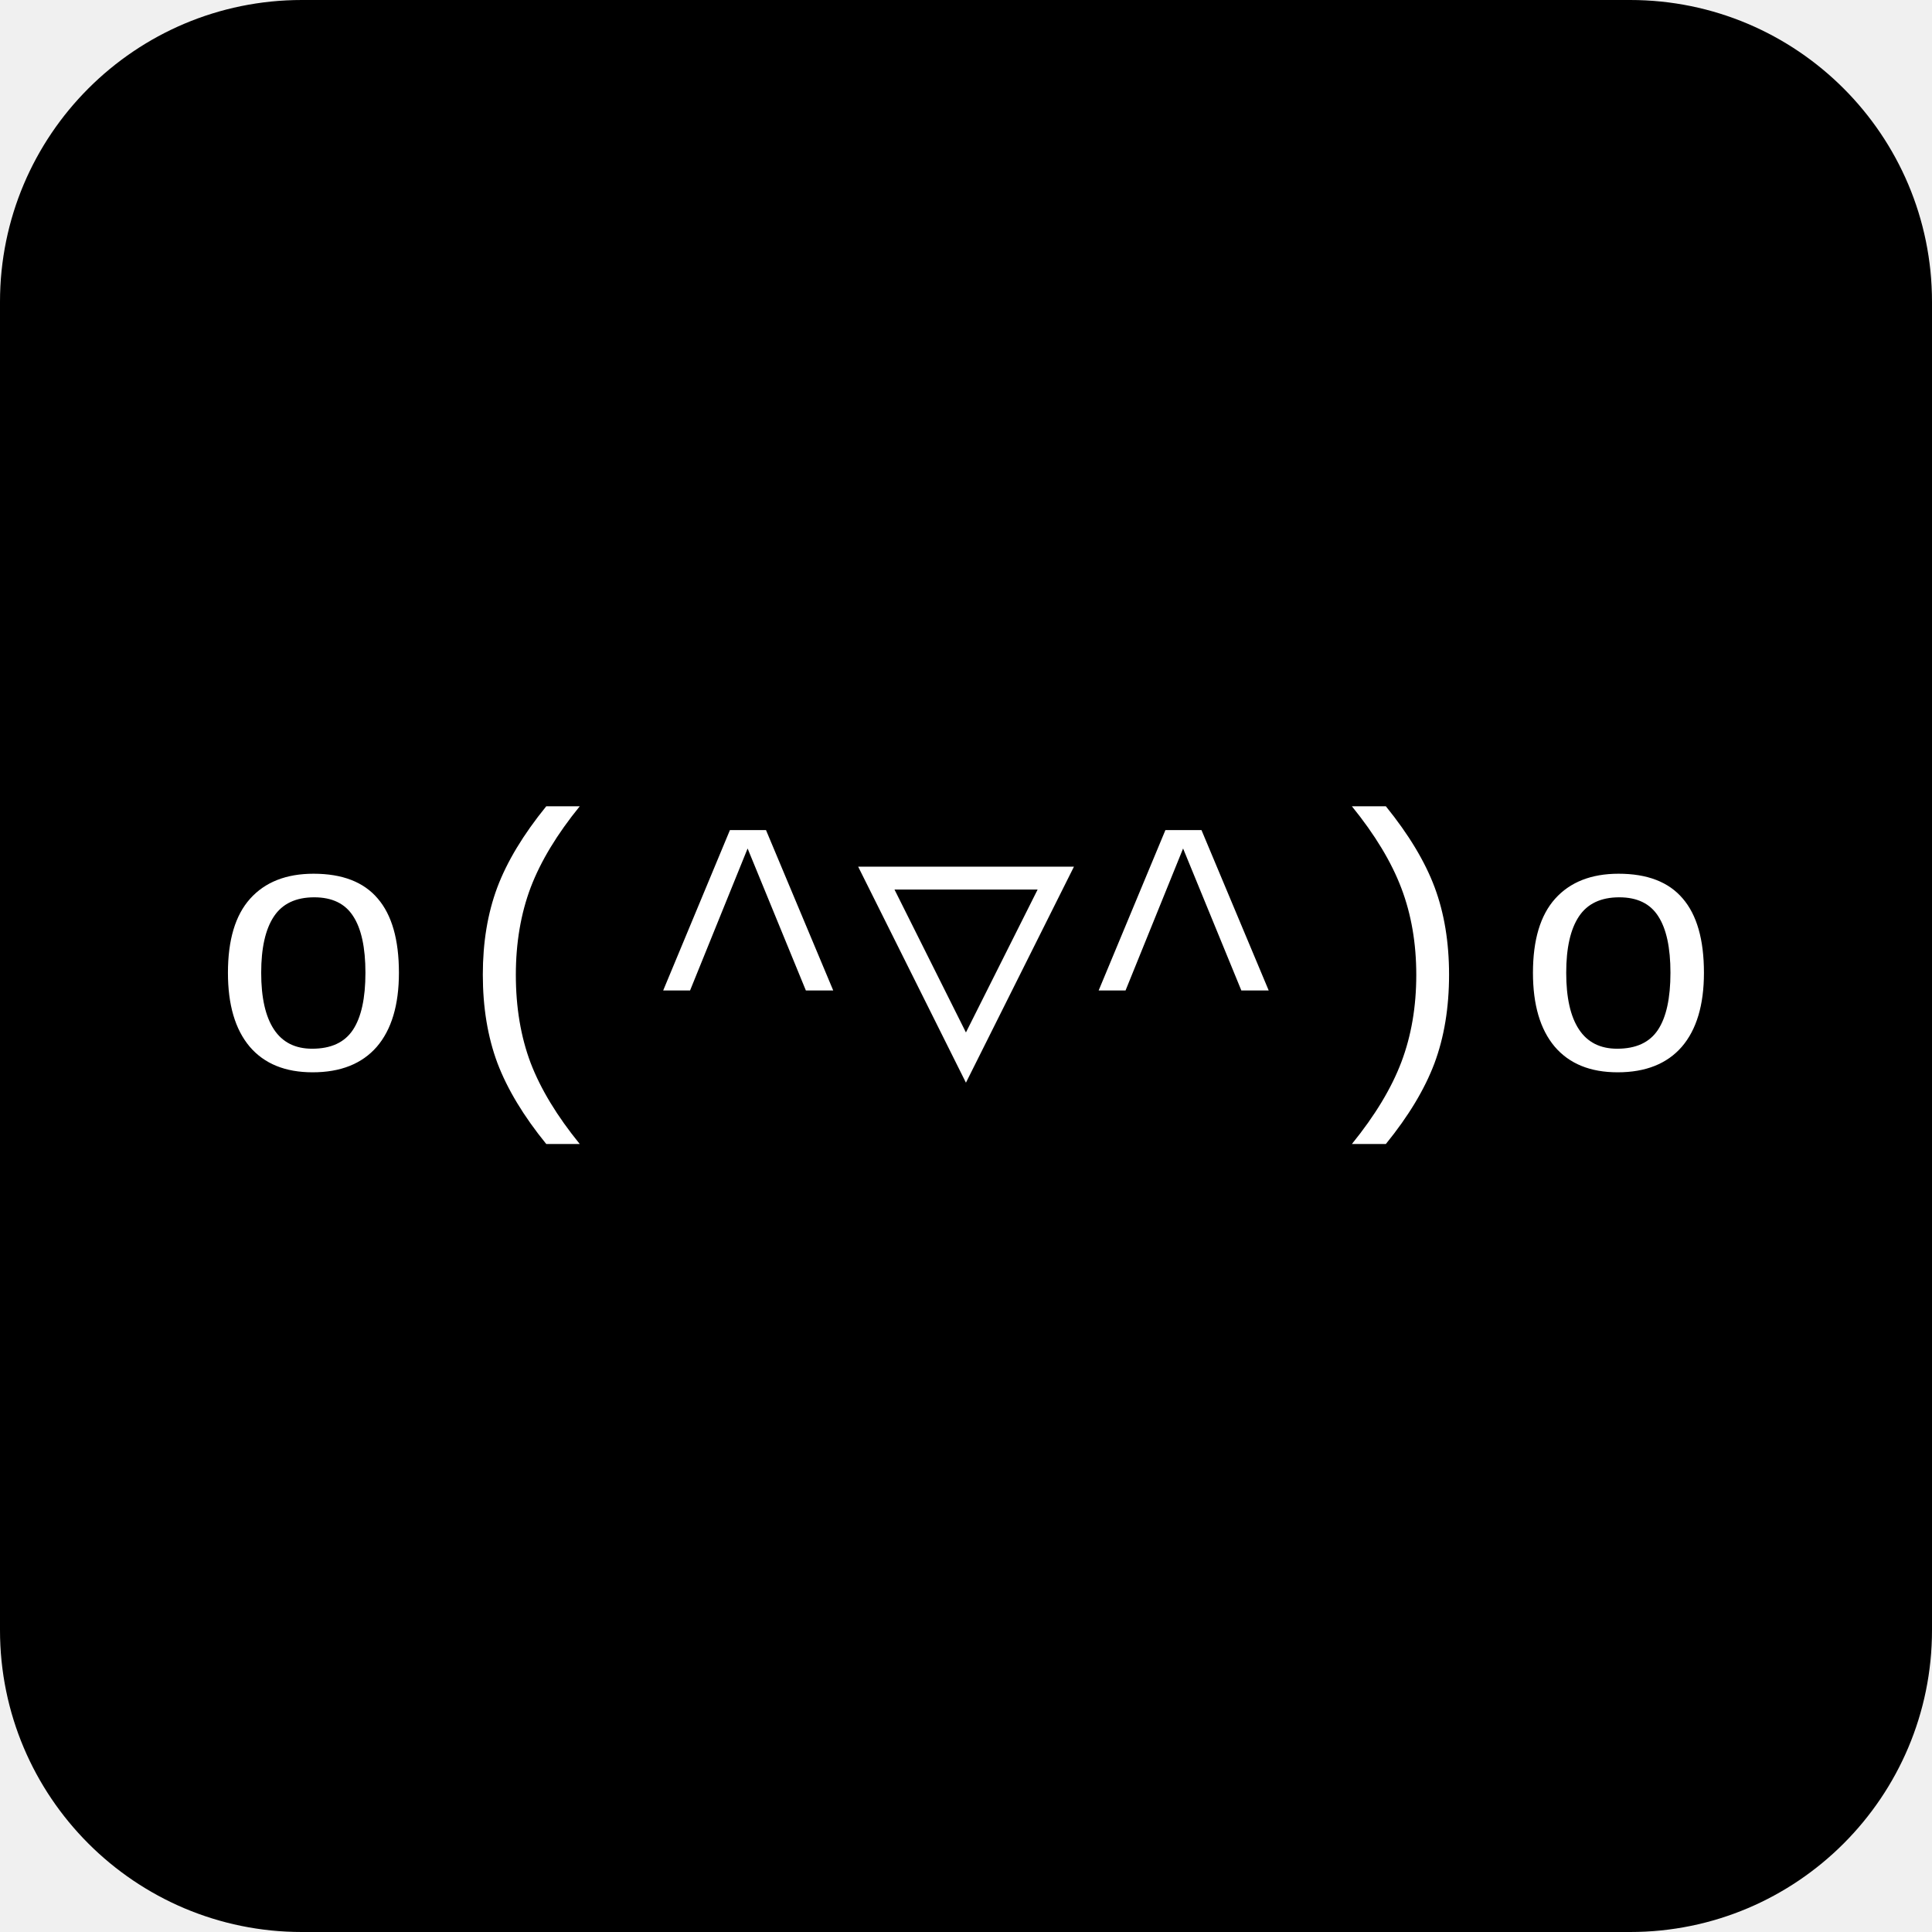
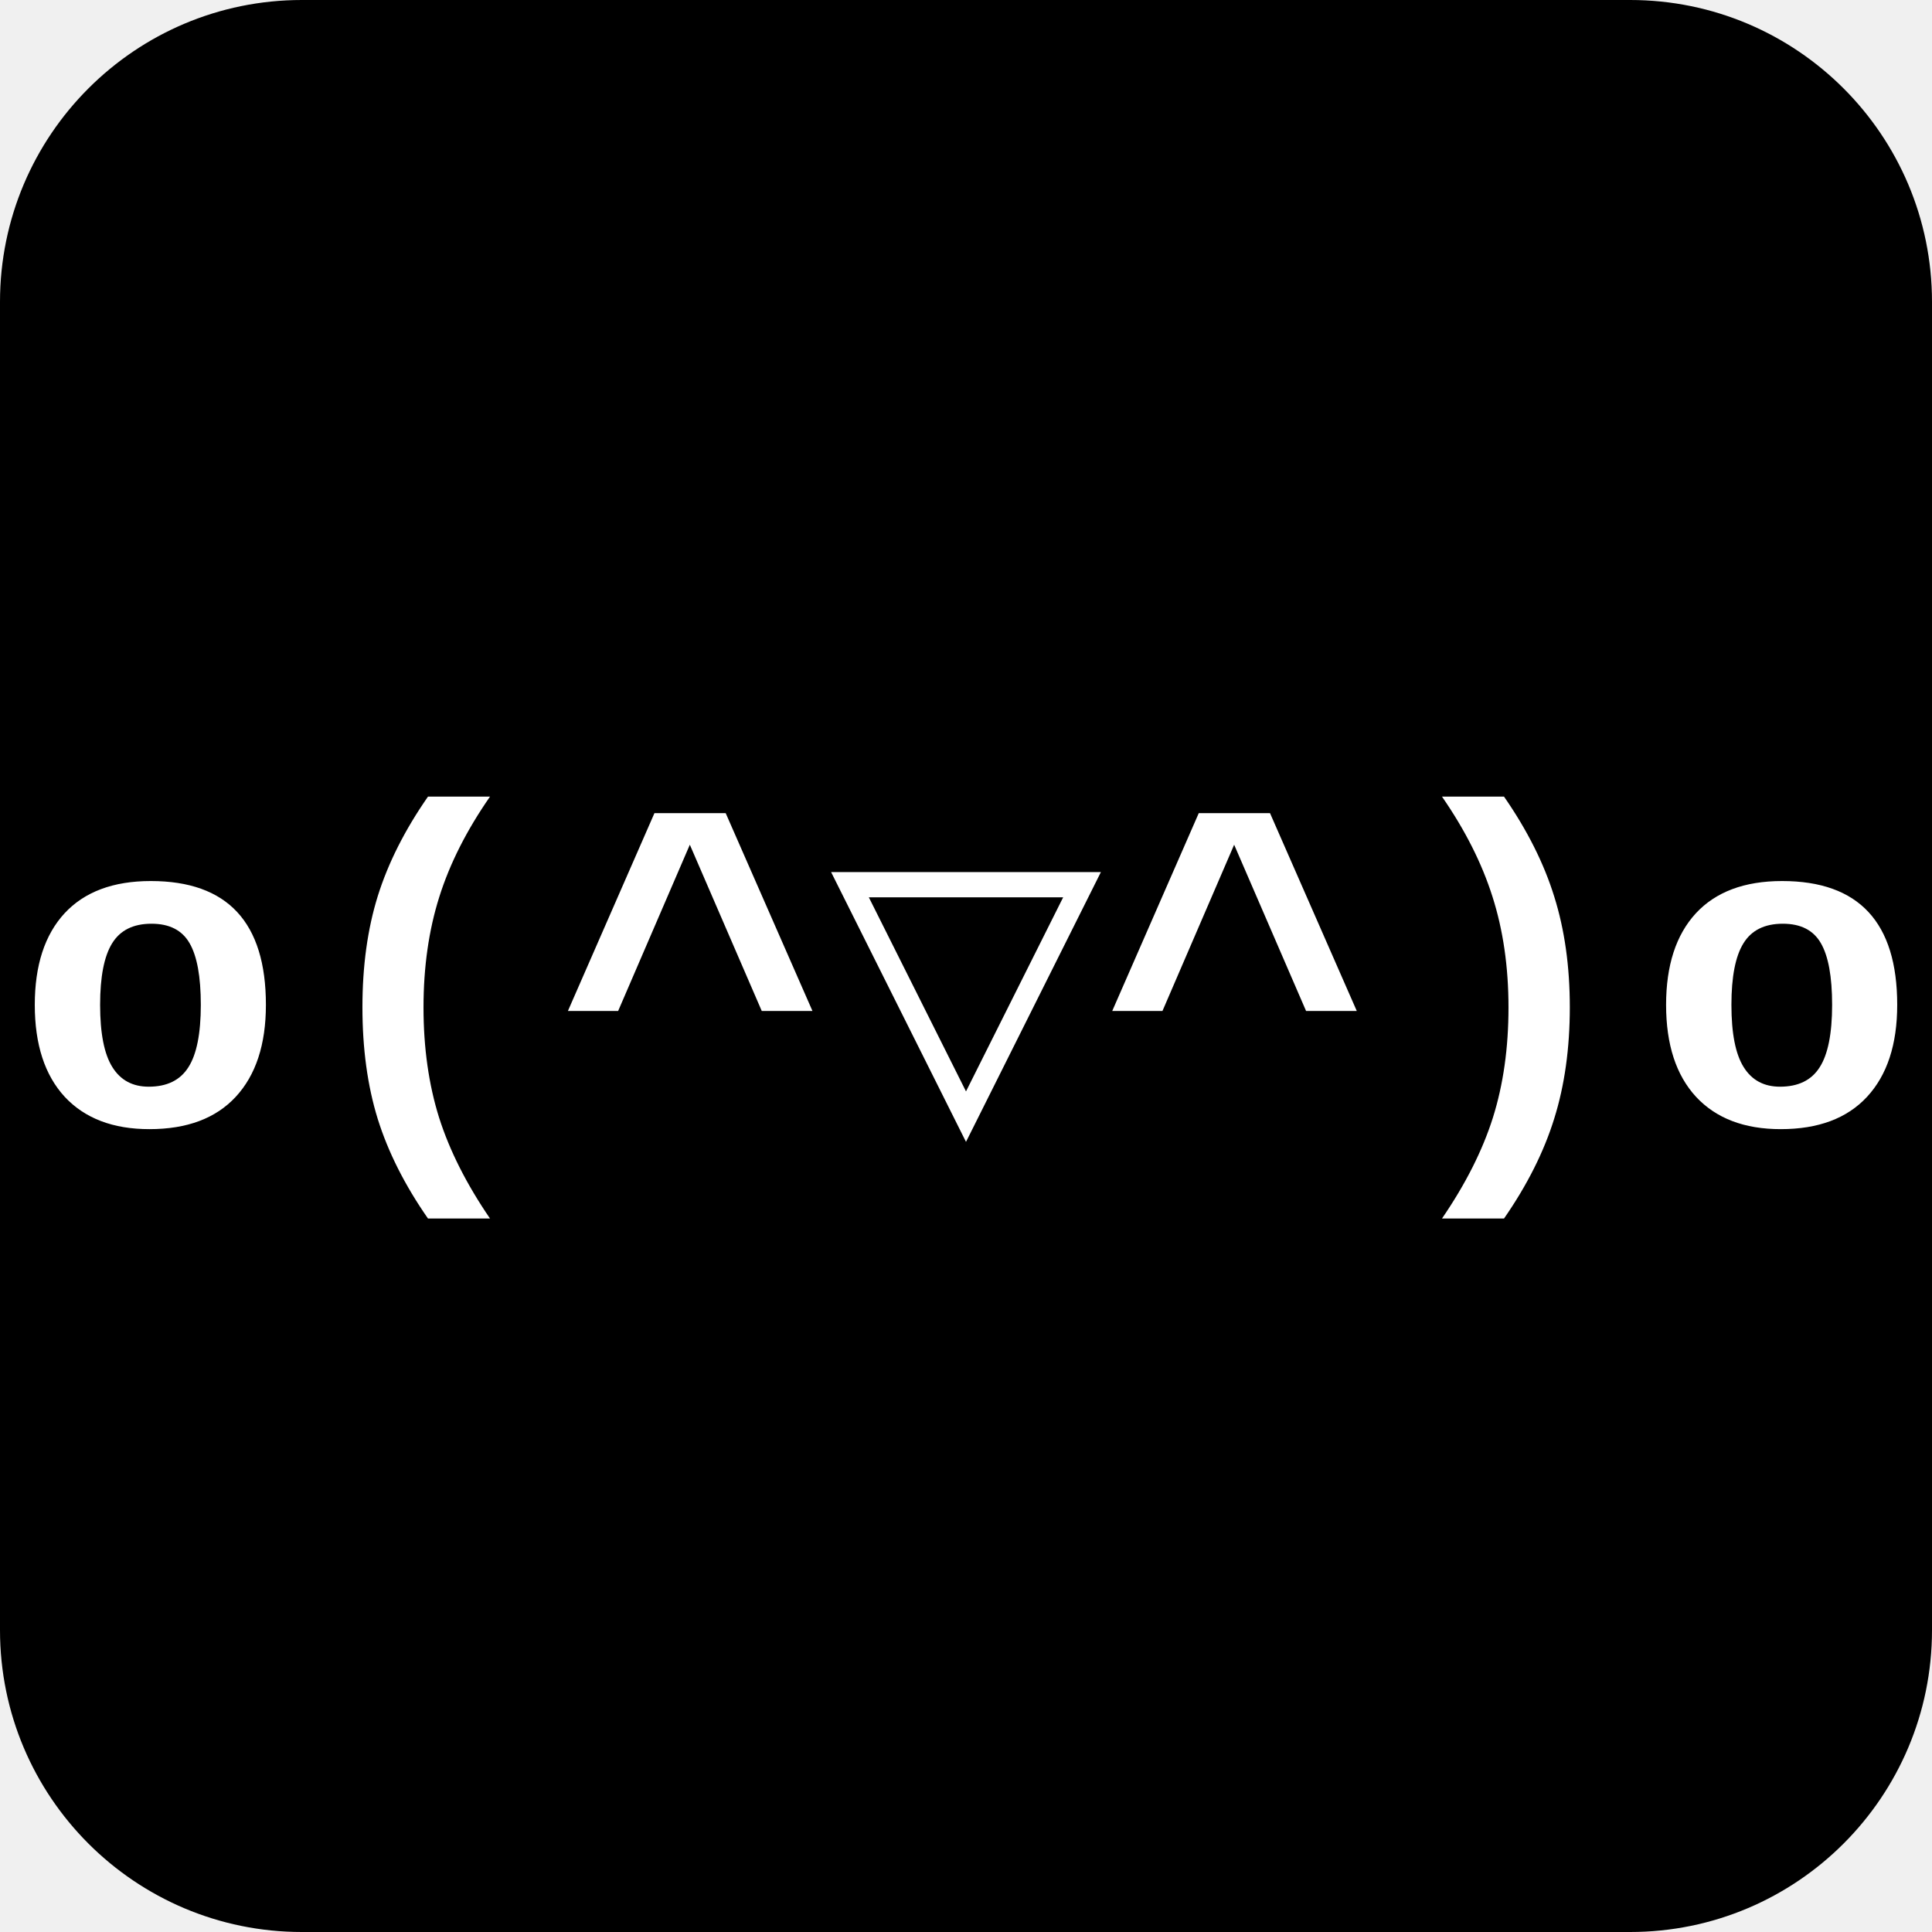
<svg xmlns="http://www.w3.org/2000/svg" viewBox="0 0 128 128" width="256" height="256">
  <rect width="128" height="128" rx="20" fill="#000000" />
-   <text x="64" y="64" font-family="monospace,'Courier New',monospace" font-size="24" fill="white" text-anchor="middle" dominant-baseline="middle">
+   <text x="64" y="66" font-family="monospace,'Courier New',monospace" font-size="30" font-weight="bold" fill="white" text-anchor="middle" dominant-baseline="middle">
    o(^▽^)o
  </text>
</svg>
